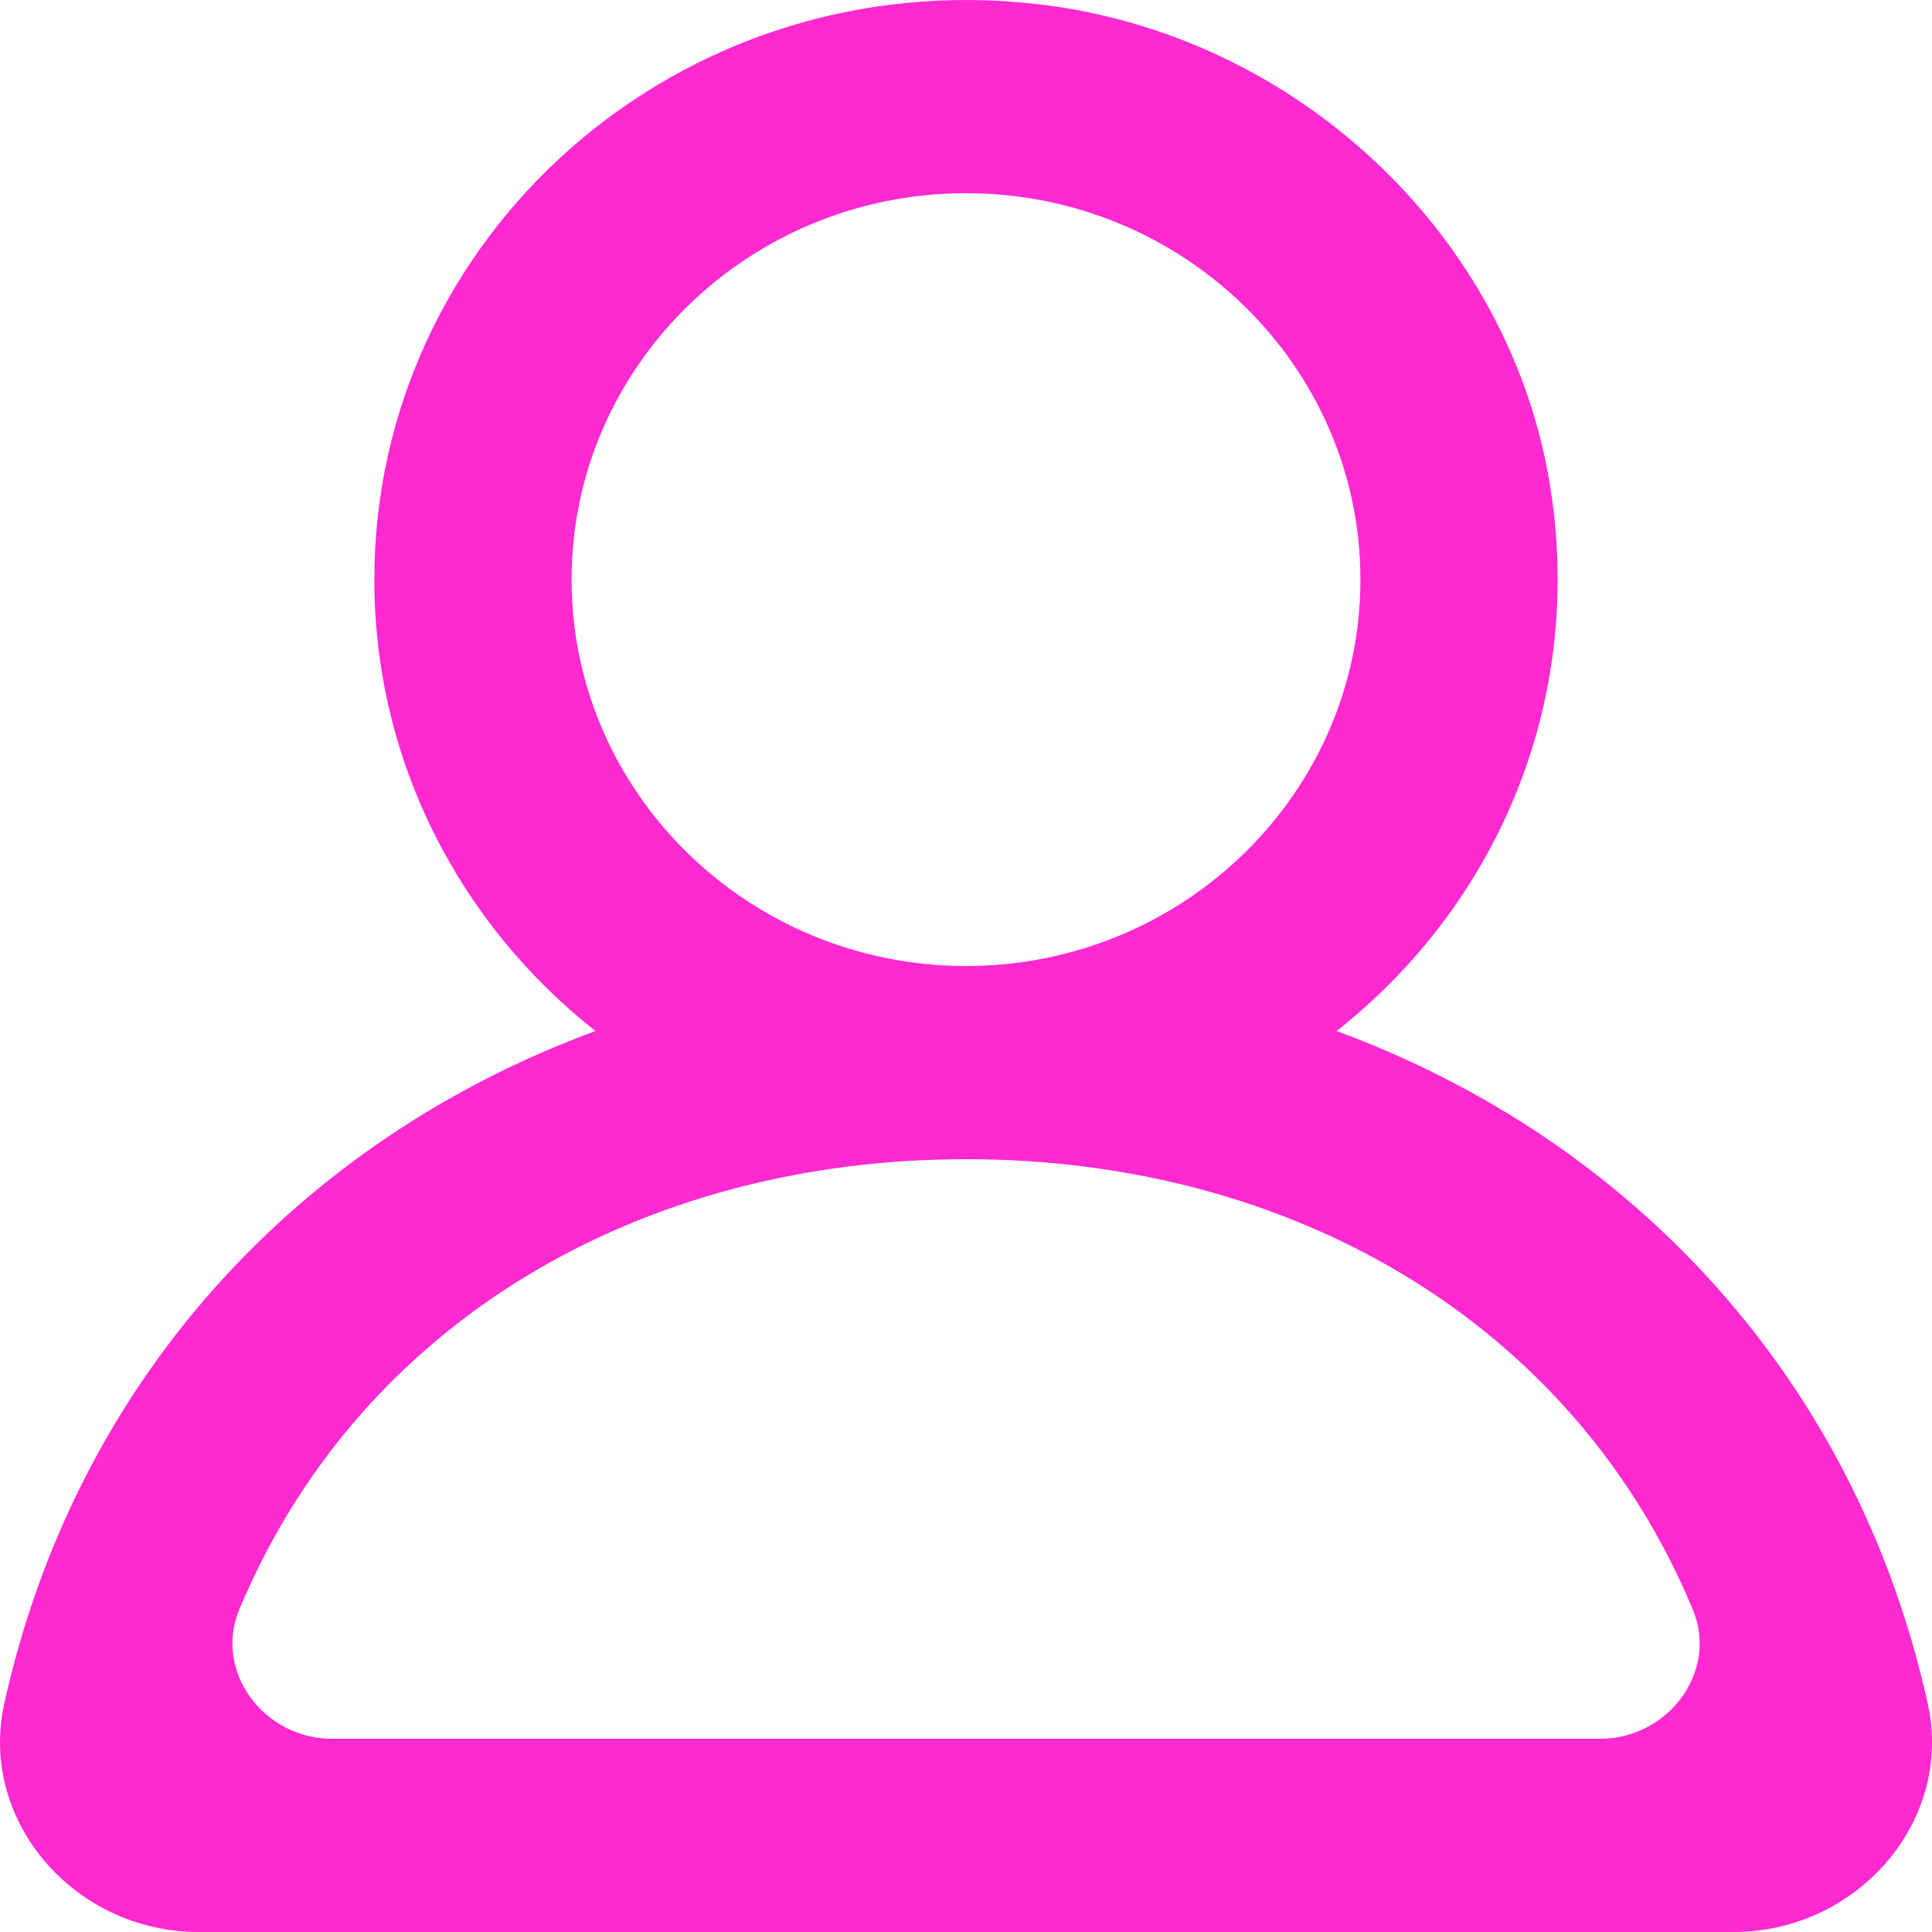
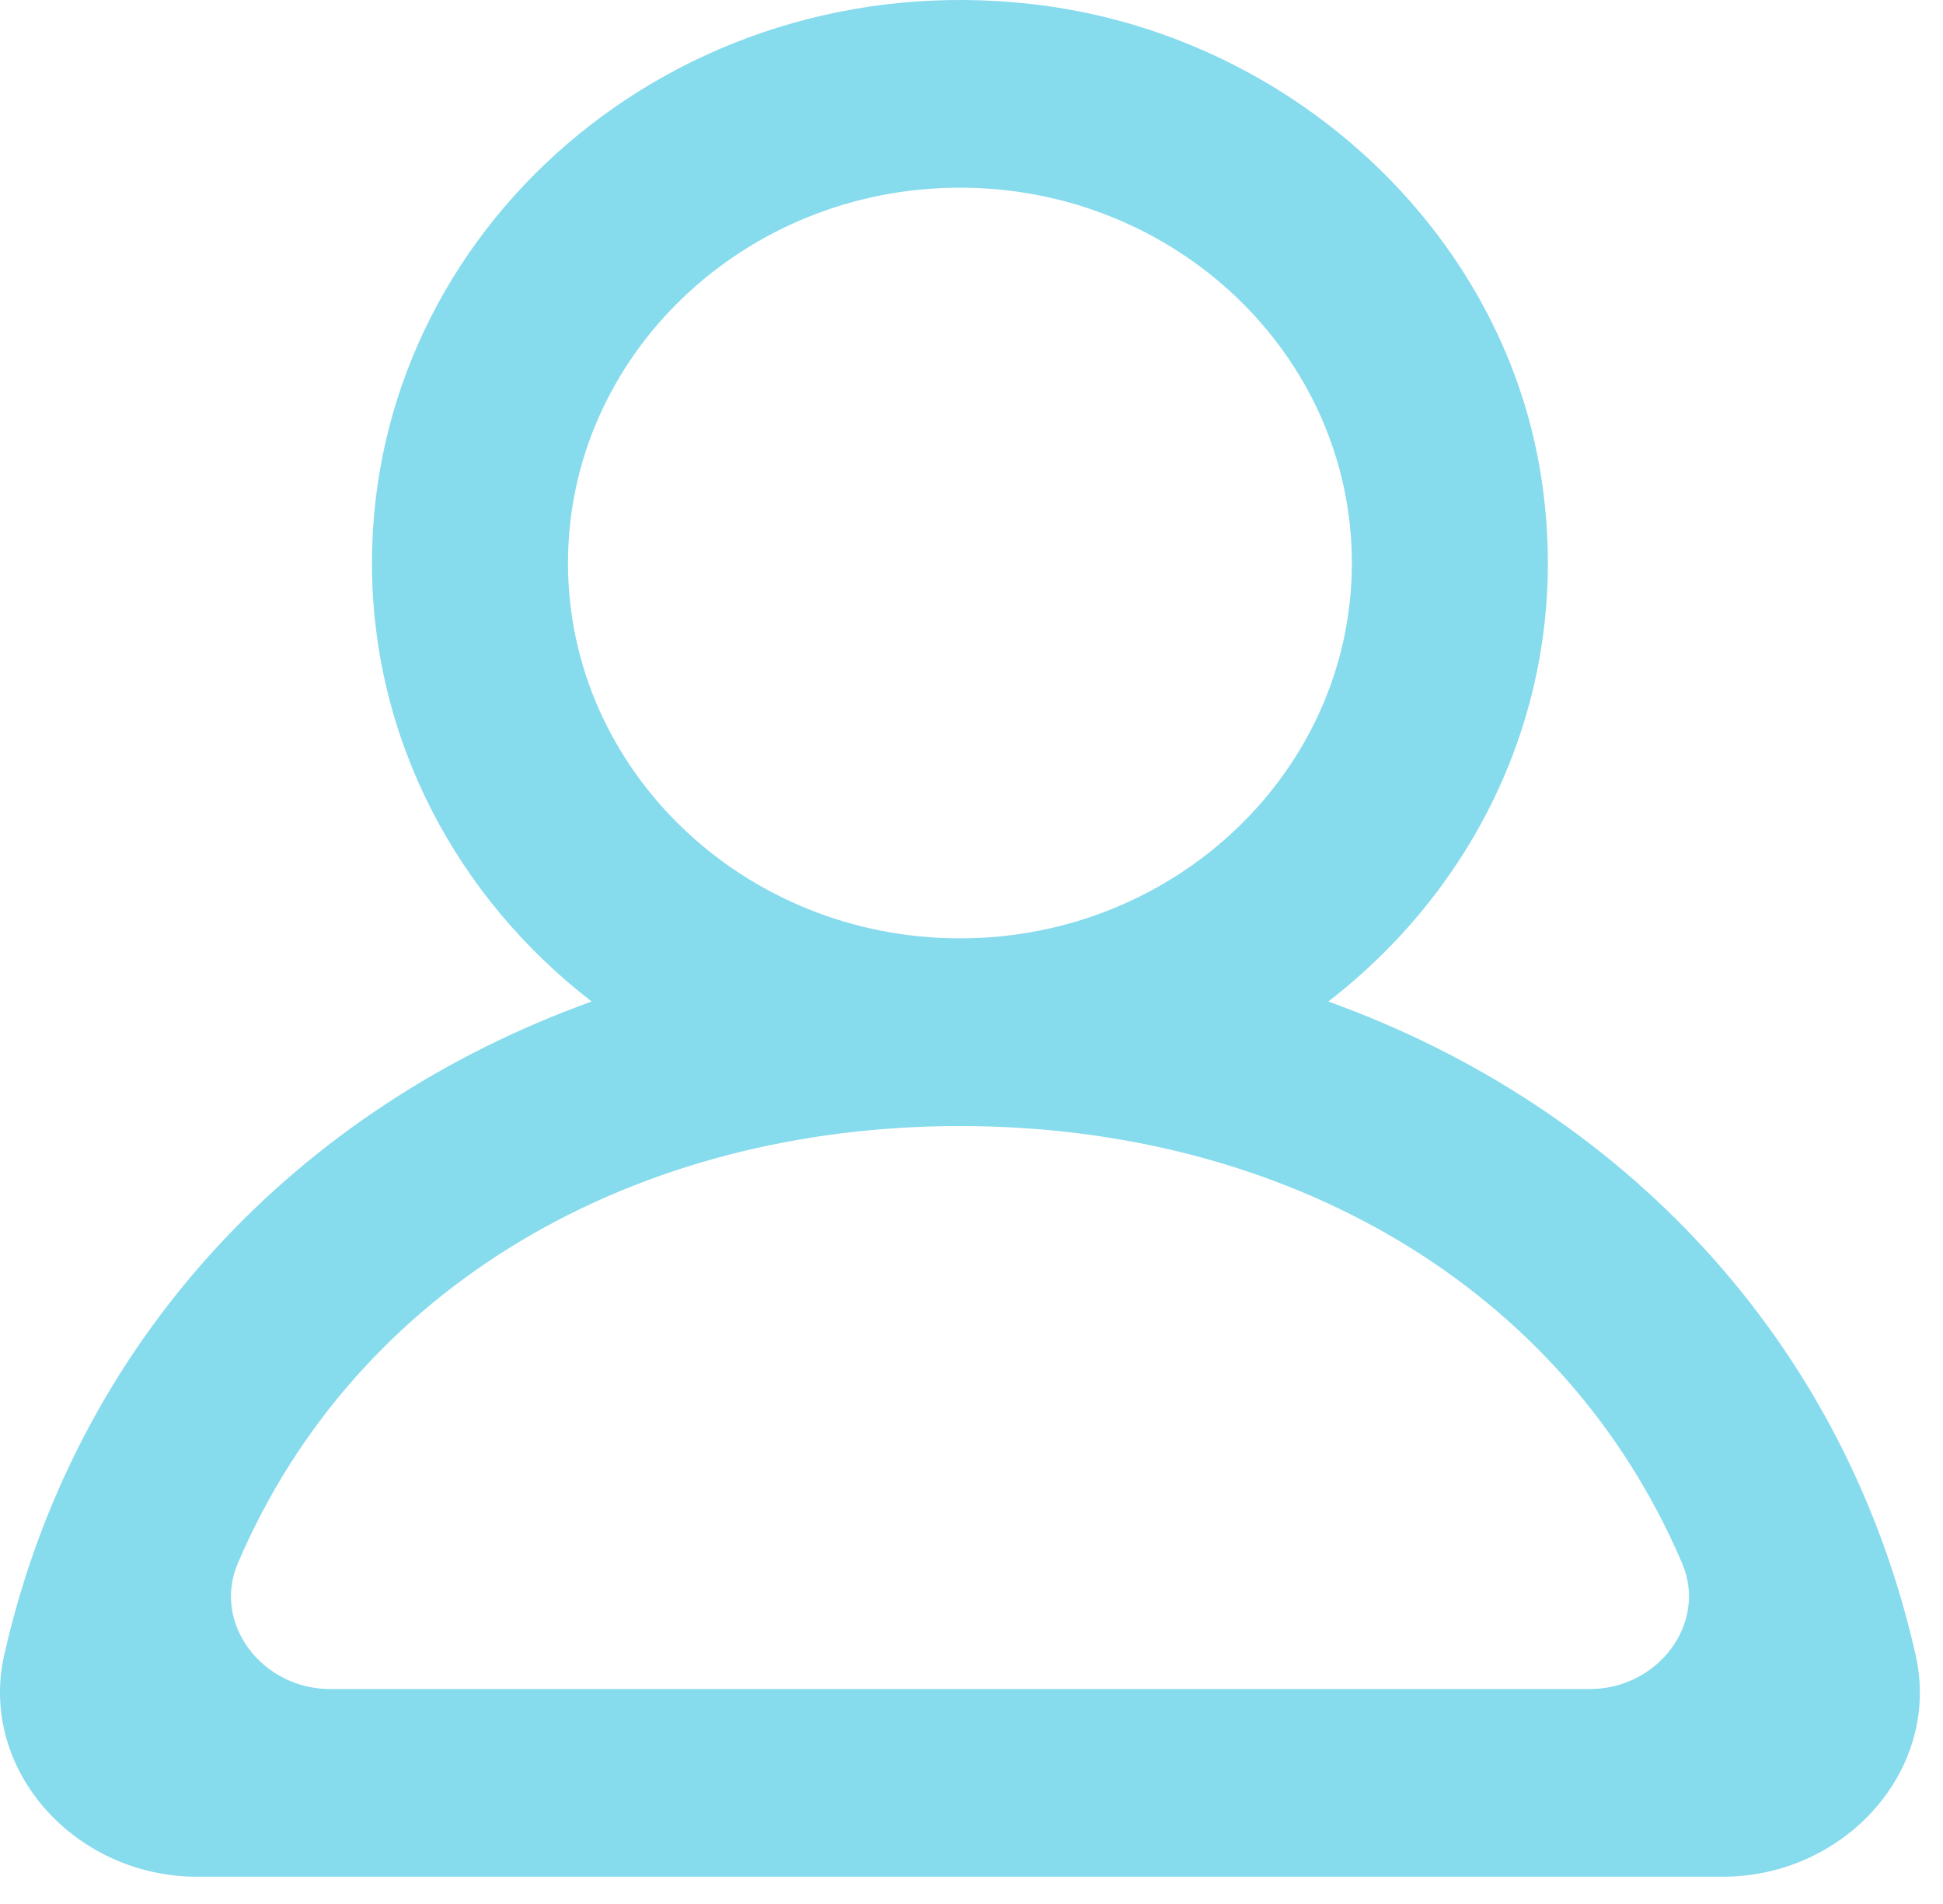
- <svg xmlns="http://www.w3.org/2000/svg" width="800px" height="800px" viewBox="0 0 20 20" version="1.1" fill="#000000">
-   <g id="SVGRepo_bgCarrier" stroke-width="0" />
-   <g id="SVGRepo_tracerCarrier" stroke-linecap="round" stroke-linejoin="round" />
-   <g id="SVGRepo_iconCarrier">
-     <defs> </defs>
-     <g id="Page-1" stroke="none" stroke-width="1" fill="none" fill-rule="evenodd">
-       <g id="Dribbble-Light-Preview" transform="translate(-140, -2159)" fill="#ff29d1">
-         <g id="icons" transform="translate(56, 160)">
-           <path d="M100.563,2017 L87.438,2017 C86.732,2017 86.21,2016.303 86.477,2015.662 C87.713,2012.698 90.617,2011 94,2011 C97.384,2011 100.288,2012.698 101.524,2015.662 C101.791,2016.303 101.269,2017 100.563,2017 M89.917,2005 C89.917,2002.794 91.749,2001 94,2001 C96.252,2001 98.083,2002.794 98.083,2005 C98.083,2007.206 96.252,2009 94,2009 C91.749,2009 89.917,2007.206 89.917,2005 M103.956,2016.636 C103.214,2013.277 100.892,2010.798 97.837,2009.673 C99.456,2008.396 100.4,2006.331 100.053,2004.07 C99.651,2001.447 97.424,1999.348 94.735,1999.042 C91.023,1998.619 87.875,2001.449 87.875,2005 C87.875,2006.89 88.769,2008.574 90.164,2009.673 C87.107,2010.798 84.787,2013.277 84.044,2016.636 C83.775,2017.857 84.779,2019 86.054,2019 L101.946,2019 C103.222,2019 104.226,2017.857 103.956,2016.636" id="profile_round-[#1342]"> </path>
-         </g>
-       </g>
-     </g>
-   </g>
+ <svg xmlns="http://www.w3.org/2000/svg" width="50" height="49" viewBox="0 0 50 49" fill="none">
+   <path fill-rule="evenodd" clip-rule="evenodd" d="M40.913 43.468H8.493C6.748 43.468 5.46 41.785 6.118 40.237C9.171 33.079 16.345 28.979 24.702 28.979C33.061 28.979 40.235 33.079 43.289 40.237C43.947 41.785 42.658 43.468 40.913 43.468ZM14.616 14.489C14.616 9.162 19.142 4.83 24.702 4.83C30.265 4.83 34.788 9.162 34.788 14.489C34.788 19.817 30.265 24.149 24.702 24.149C19.142 24.149 14.616 19.817 14.616 14.489ZM49.295 42.589C47.462 34.477 41.728 28.491 34.181 25.774C38.18 22.69 40.513 17.703 39.655 12.243C38.662 5.909 33.16 0.84 26.518 0.101C17.349 -0.92 9.572 5.914 9.572 14.489C9.572 19.053 11.781 23.12 15.226 25.774C7.676 28.491 1.944 34.477 0.109 42.589C-0.557 45.538 1.924 48.298 5.074 48.298H44.33C47.482 48.298 49.964 45.538 49.295 42.589Z" fill="#86DBED" />
</svg>
